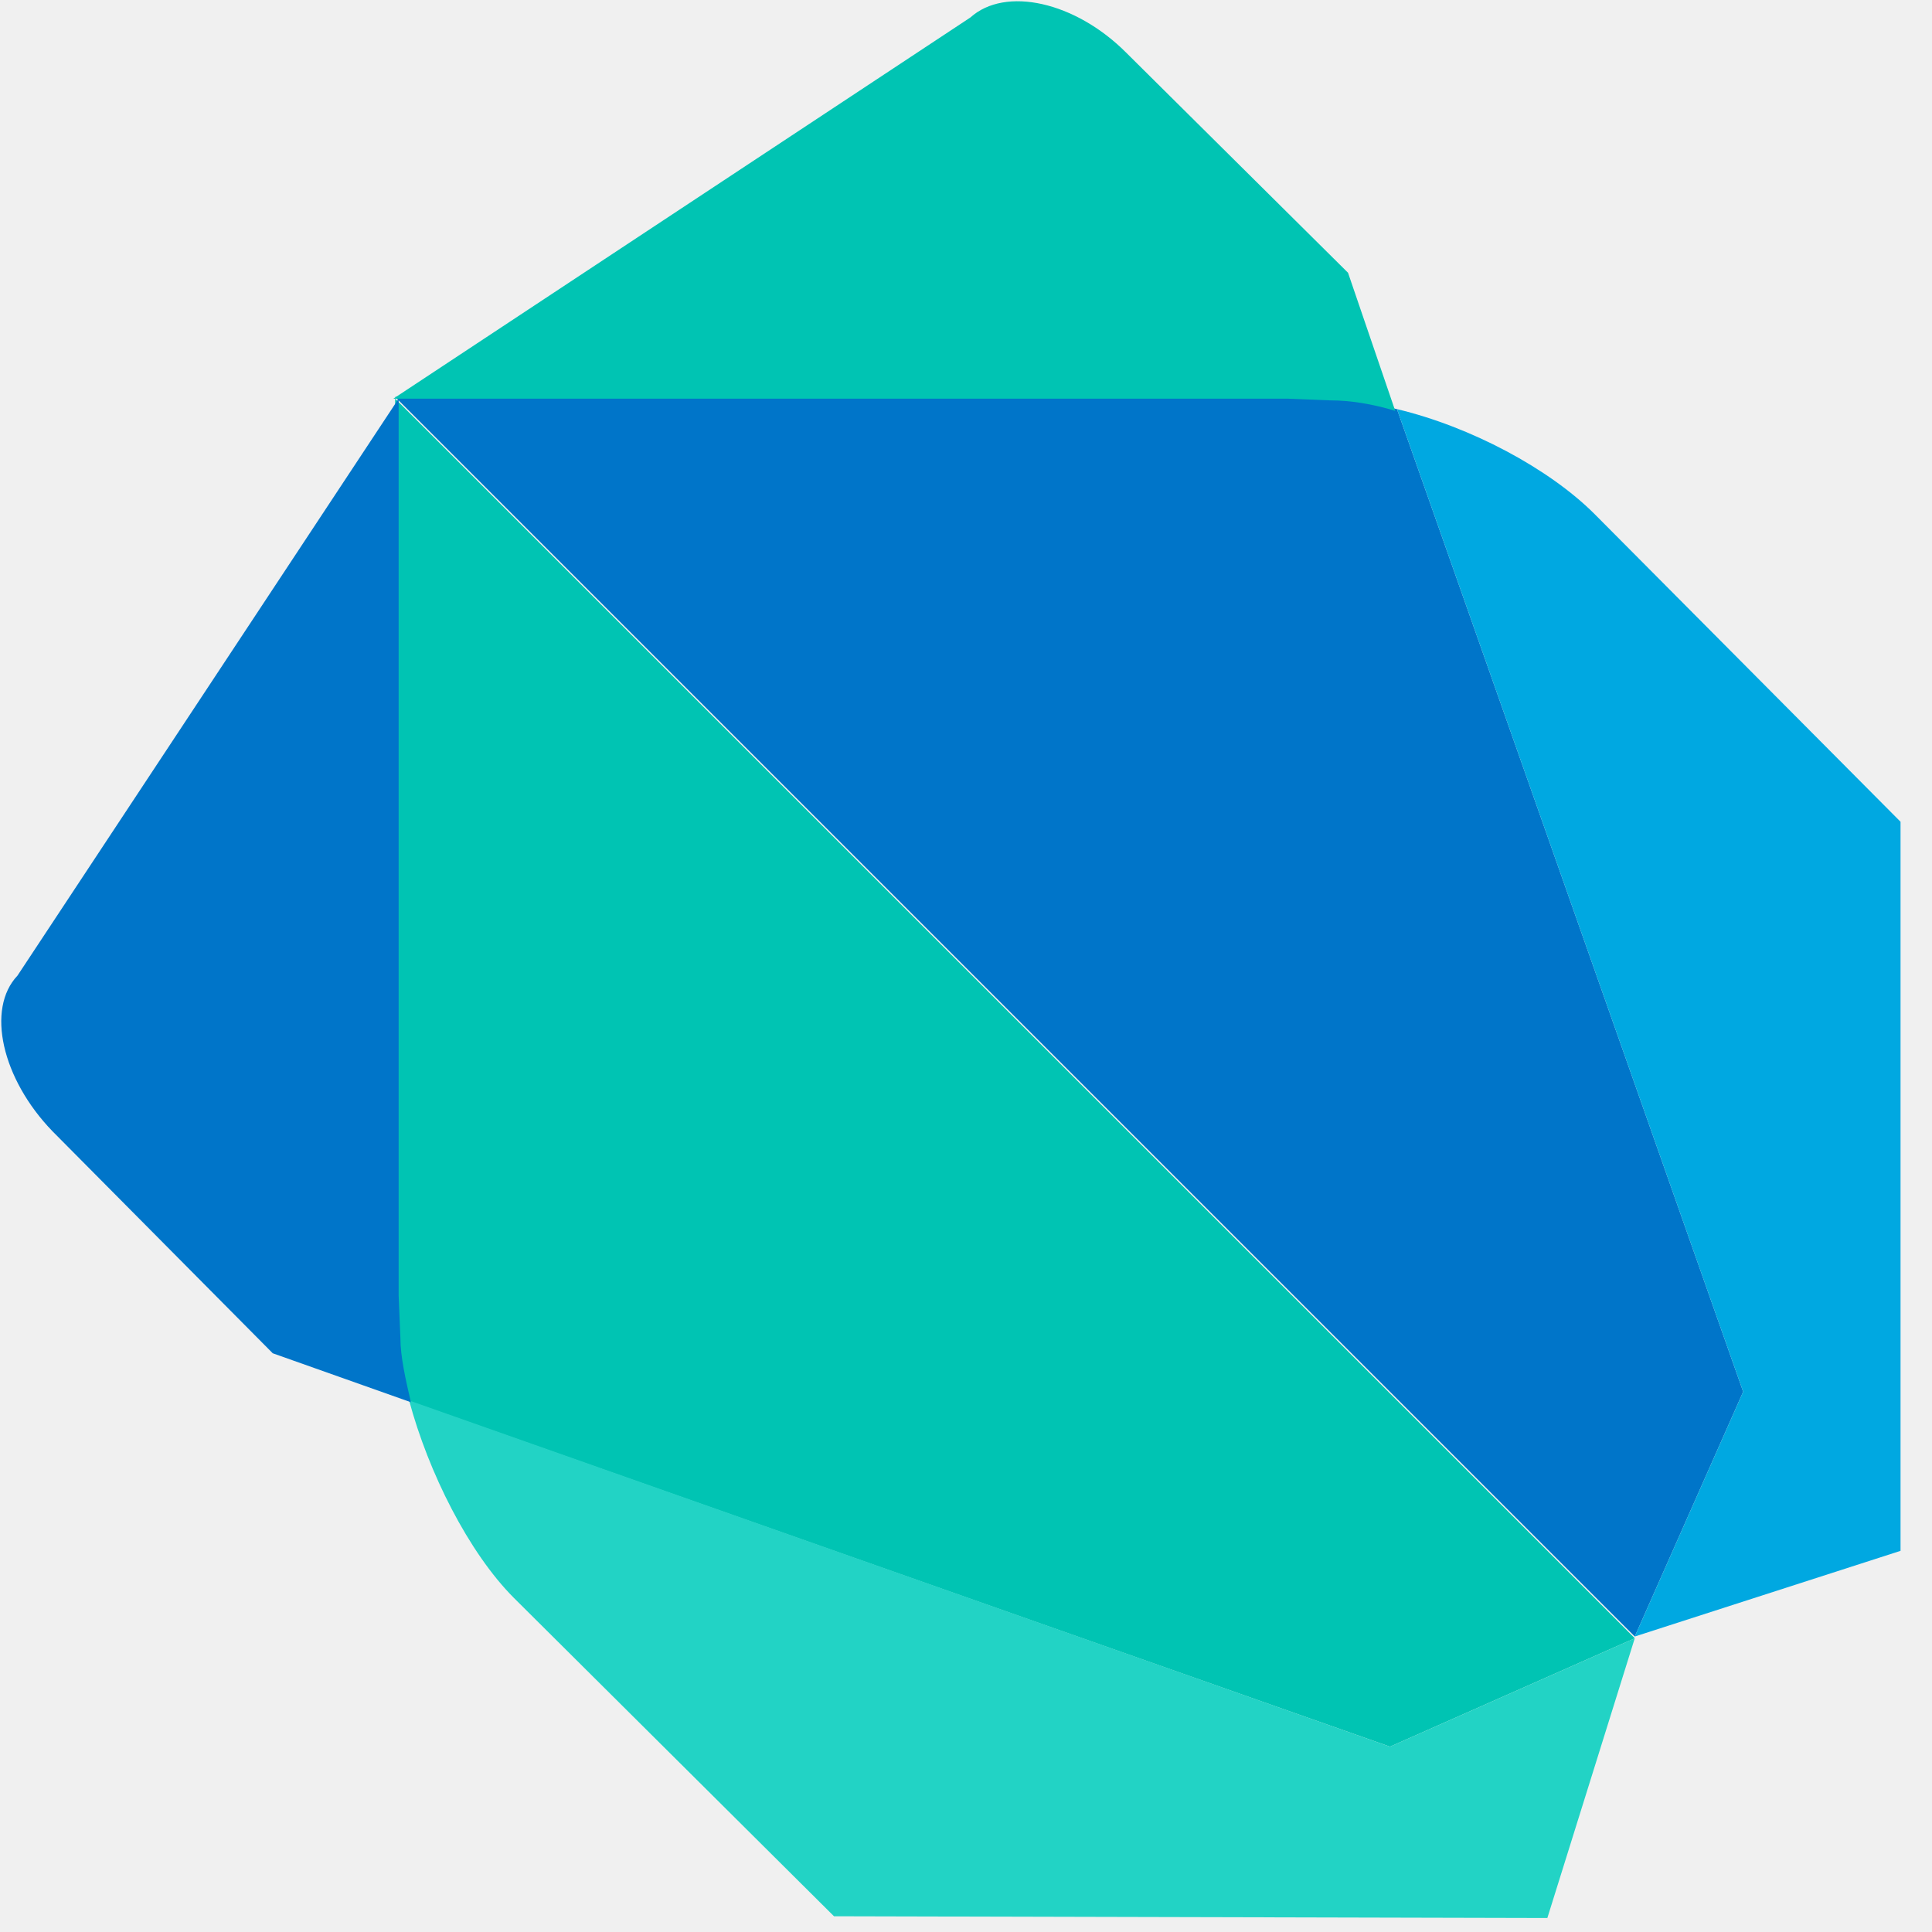
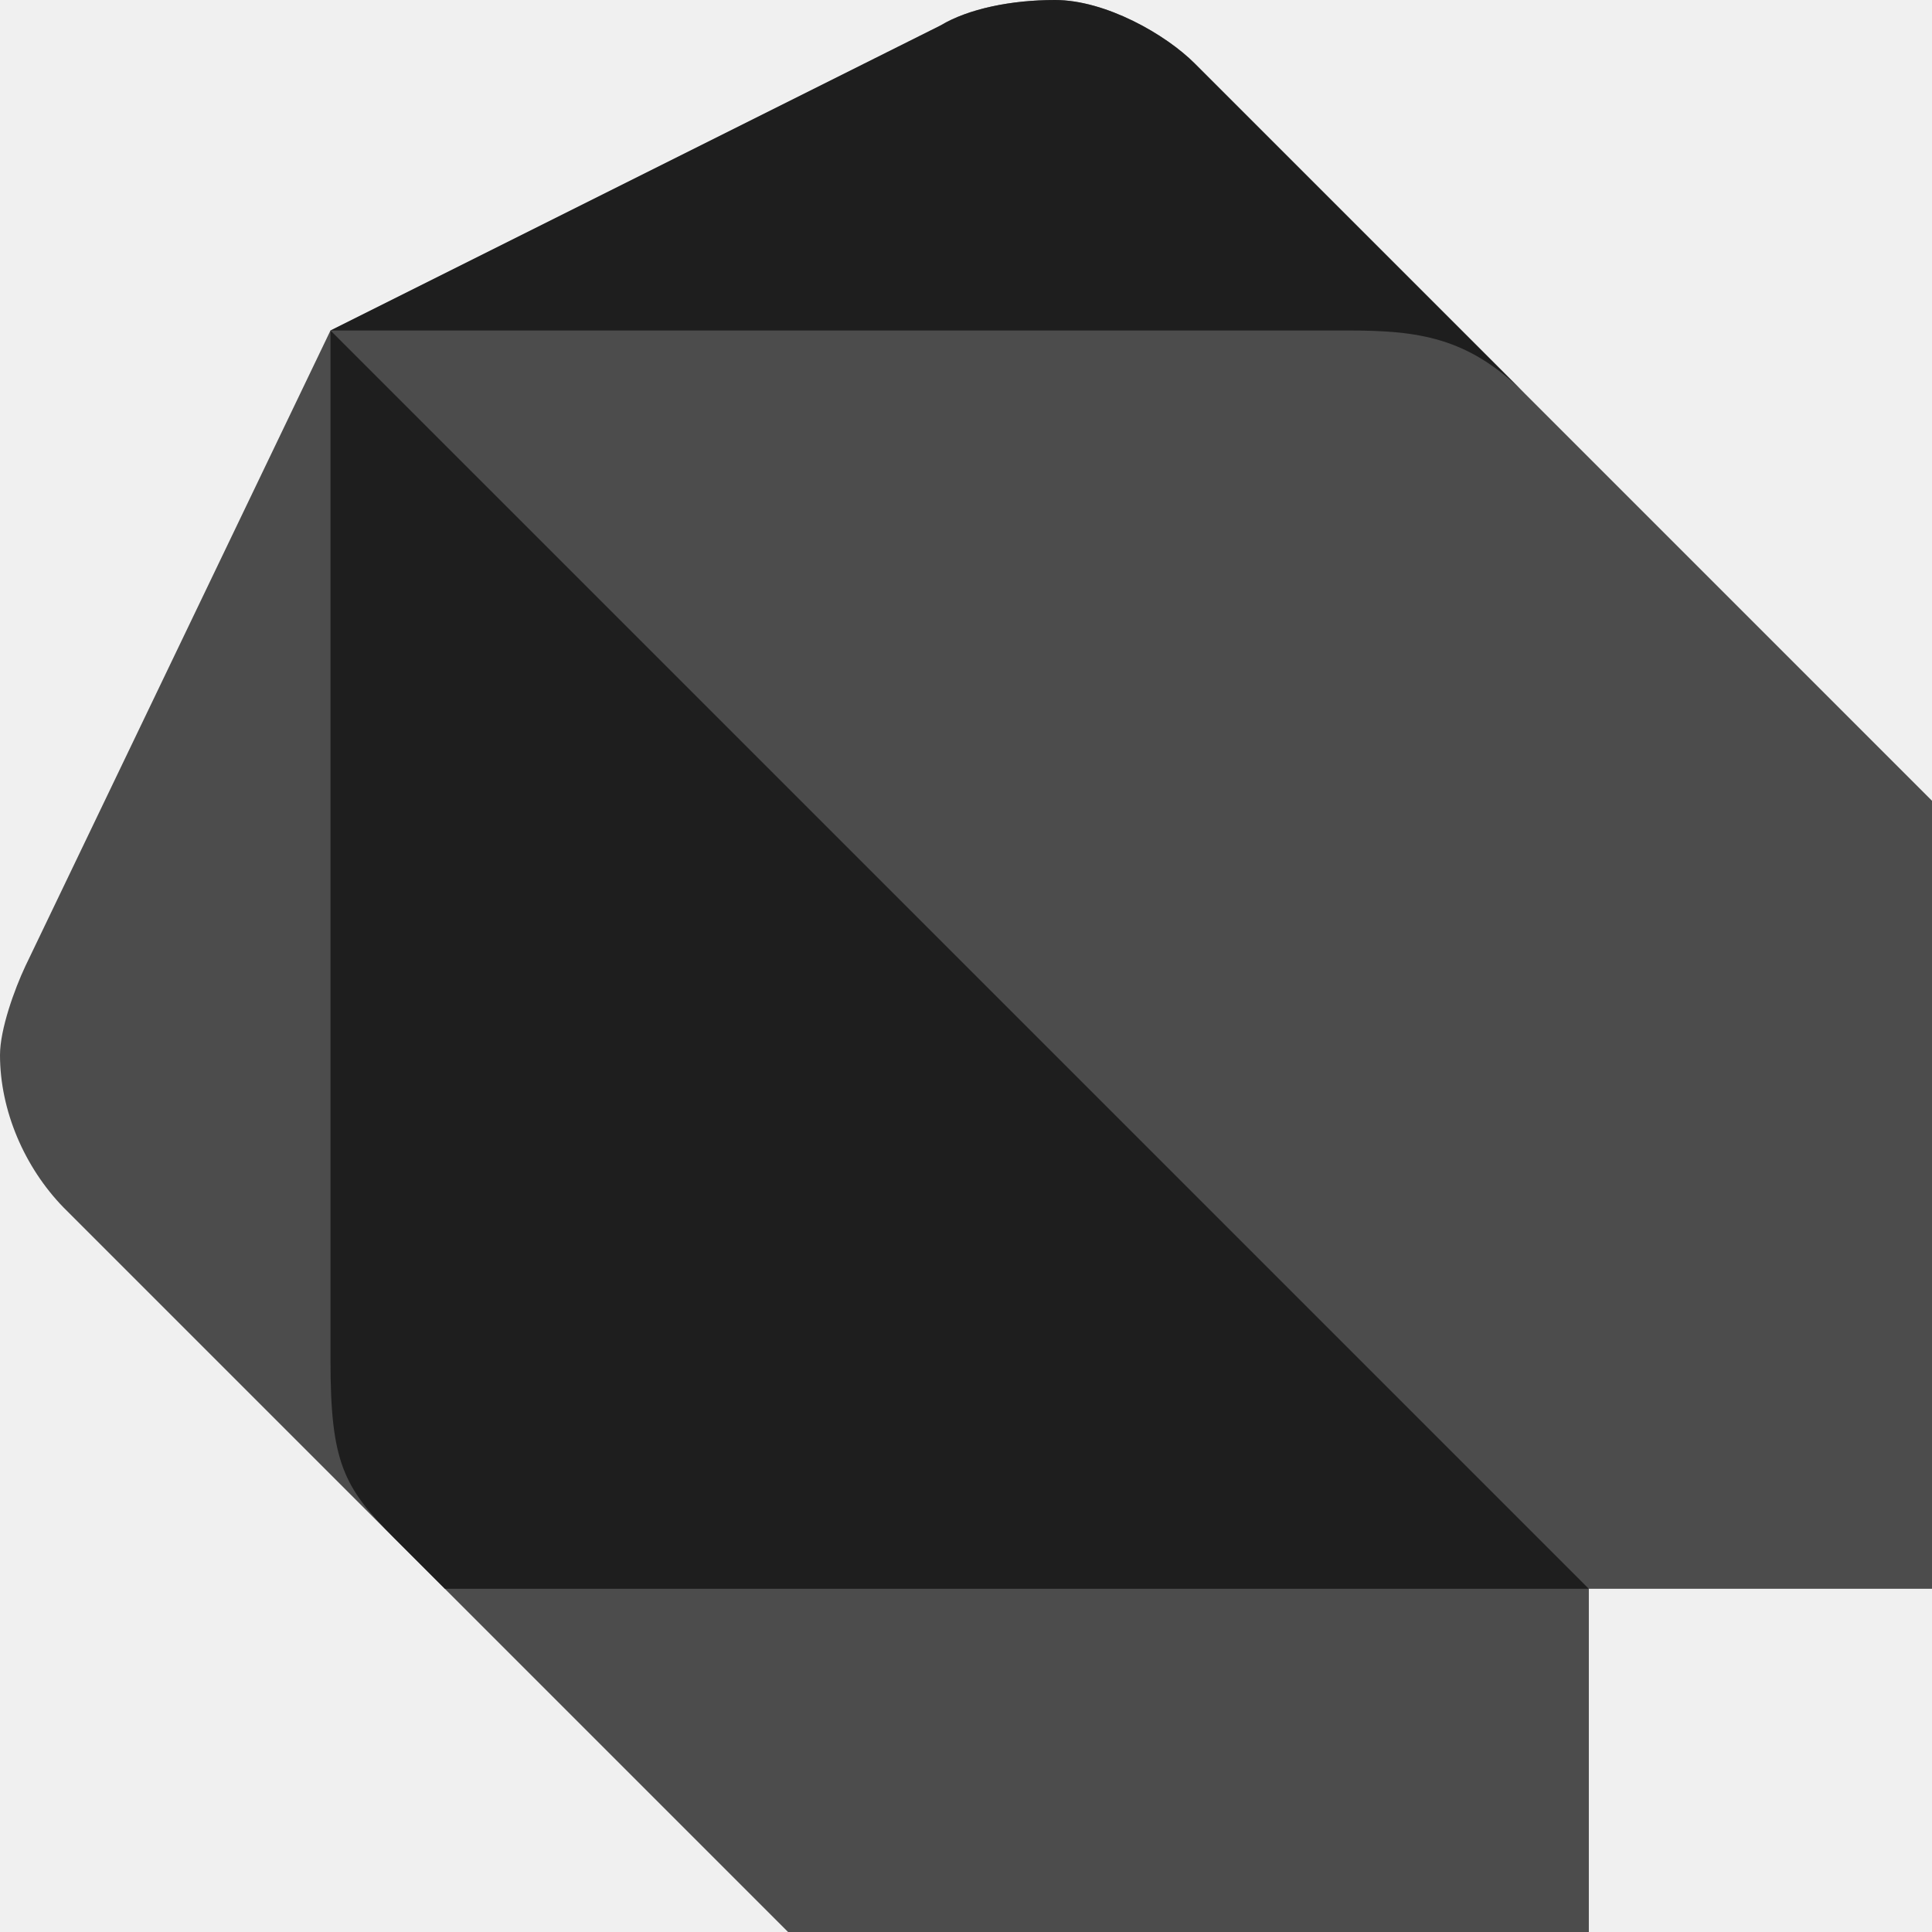
- <svg xmlns="http://www.w3.org/2000/svg" version="1.1" id="Layer_1" x="0px" y="0px" viewBox="188 251.8 110.5 110.5" enable-background="new 188 251.8 415.8 110.5" xml:space="preserve" width="110.5" height="110.5">
-   <path d="m 217.7,281.7 -7.1,-7.1 v 51.2 l 0.1,2.4 c 0,1.1 0.2,2.4 0.6,3.7 l 56.2,19.8 14,-6.2 v 0 z" id="path2" style="fill:#00c4b3" />
-   <path d="m 211.3,331.9 v 0 c 0,0 0,0 0,0 0,0 0,0 0,0 z m 70.2,13.6 -14,6.2 -56.1,-19.8 c 1.1,4.1 3.4,8.7 6,11.3 l 18.3,18.2 40.8,0.1 z" id="path4" style="fill:#22d3c5" />
-   <path d="m 210.8,274.6 -21.8,33 c -1.8,1.9 -0.9,5.9 2,8.9 l 12.6,12.7 7.9,2.8 c -0.3,-1.3 -0.6,-2.6 -0.6,-3.7 l -0.1,-2.4 z" id="path6" style="fill:#0075c9" />
-   <path d="m 267.9,275.2 c -1.3,-0.3 -2.6,-0.5 -3.7,-0.6 l -2.5,-0.1 h -51.1 l 70.9,70.9 v 0 l 6.2,-14 z" id="path8" style="fill:#0075c9" />
-   <path d="m 267.8,275.2 c 0.1,0 0.1,0 0,0 v 0 c 0.1,0 0.1,0 0,0 z m 11.4,6 c -2.6,-2.6 -7.1,-5 -11.3,-6 l 19.8,56.2 -6.2,14 v 0 l 15.2,-4.9 v -41.7 z" id="path10" style="fill:#00a8e1" />
-   <path d="m 265.1,267.4 -12.7,-12.6 c -2.9,-2.9 -6.9,-3.8 -8.9,-2 l -33,21.8 h 51.1 l 2.5,0.1 c 1.1,0 2.4,0.2 3.7,0.6 z" id="path12" style="fill:#00c4b3" />
+ <svg xmlns="http://www.w3.org/2000/svg" width="500" height="500" viewBox="0 0 500 500" fill="none">
+   <g clip-path="url(#clip0_3_75)">
+     <path opacity="0.72" d="M394.74 101.97L384.08 91.31L309.21 16.44C301.74 8.95 286.18 0 273.03 0C261.72 0 250.62 2.26 243.43 6.58L85.53 85.53L6.58 250C3.76 255.98 0 266.38 0 273.03C0 287.39 6.32 302.09 16.45 312.5L115.13 411.18H500V207.24L394.74 101.97Z" fill="#0D0D0D" />
+     <path opacity="0.72" d="M85.53 85.53V351.98C85.53 378.37 88.84 384.84 101.98 398.03L203.95 500H411.19V411.18L85.53 85.53Z" fill="#0D0D0D" />
+     <path opacity="0.72" d="M394.74 101.97L309.21 16.44C301.74 8.95 286.18 0 273.03 0C261.72 0 250.62 2.26 243.43 6.58L85.53 85.53H348.69C366.82 85.53 379.95 87.13 394.74 101.97Z" fill="#0D0D0D" />
+   </g>
+   <defs>
+     <clipPath id="clip0_3_75">
+       <rect width="500" height="500" fill="white" />
+     </clipPath>
+   </defs>
</svg>
